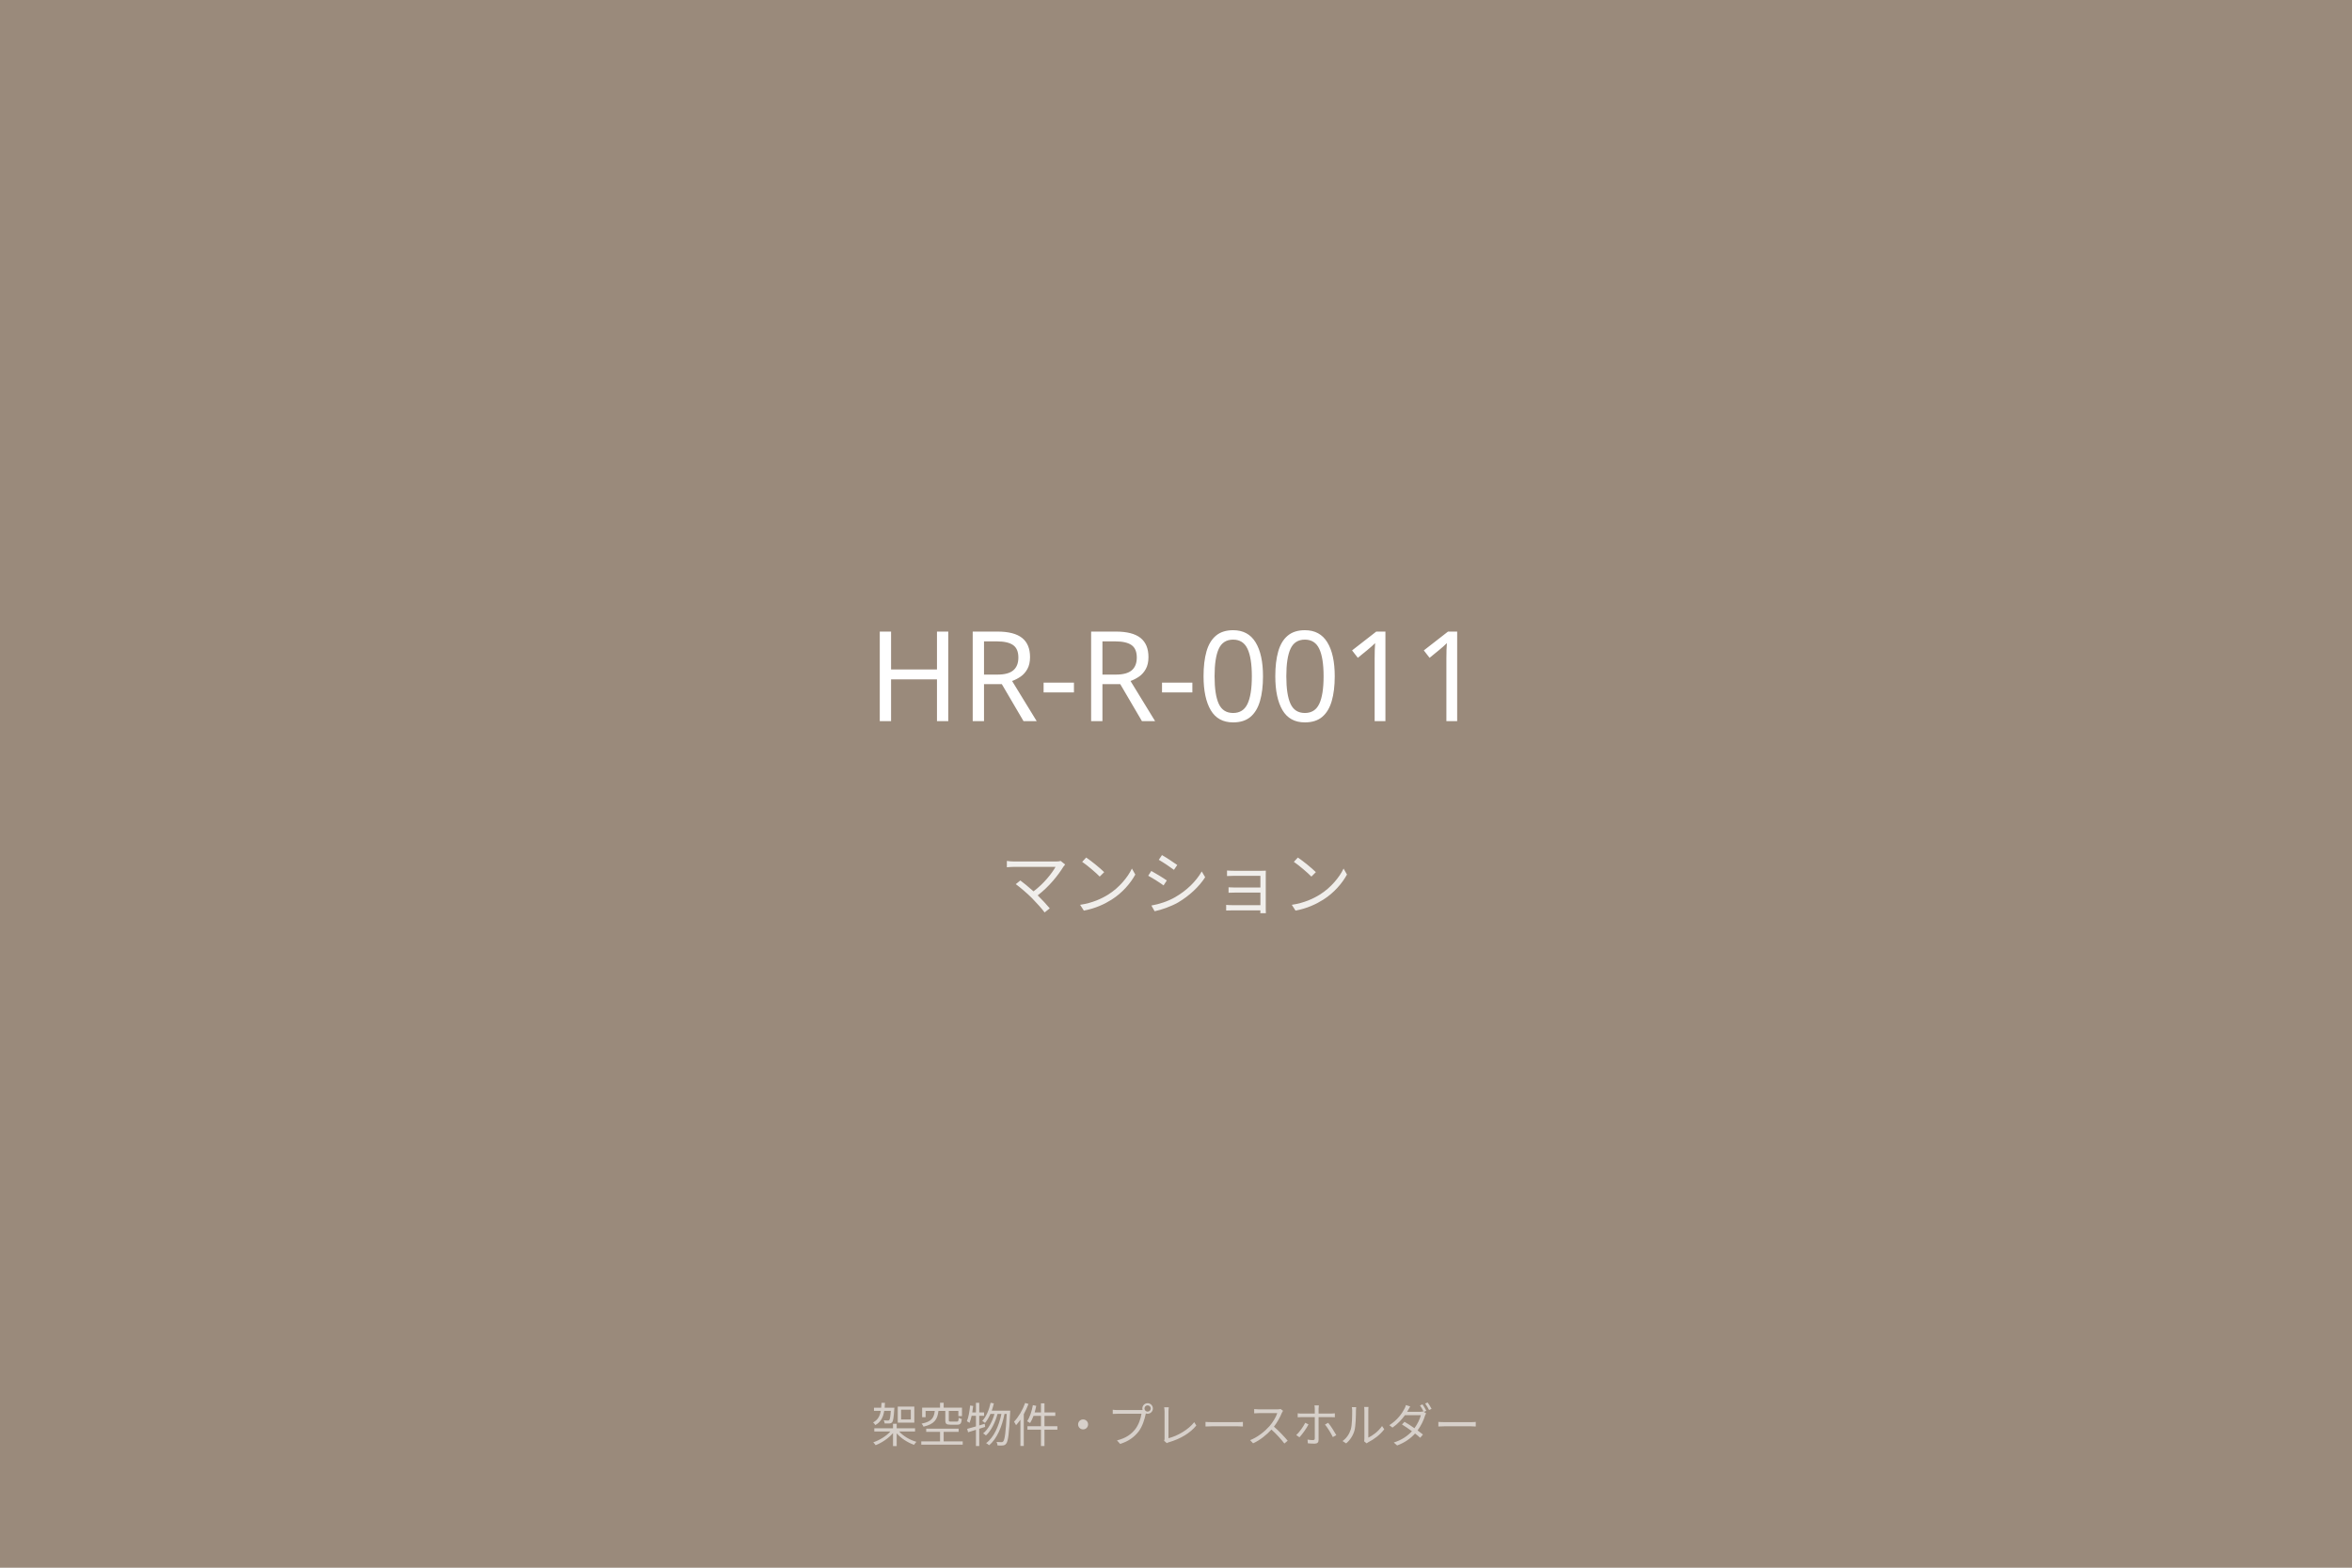
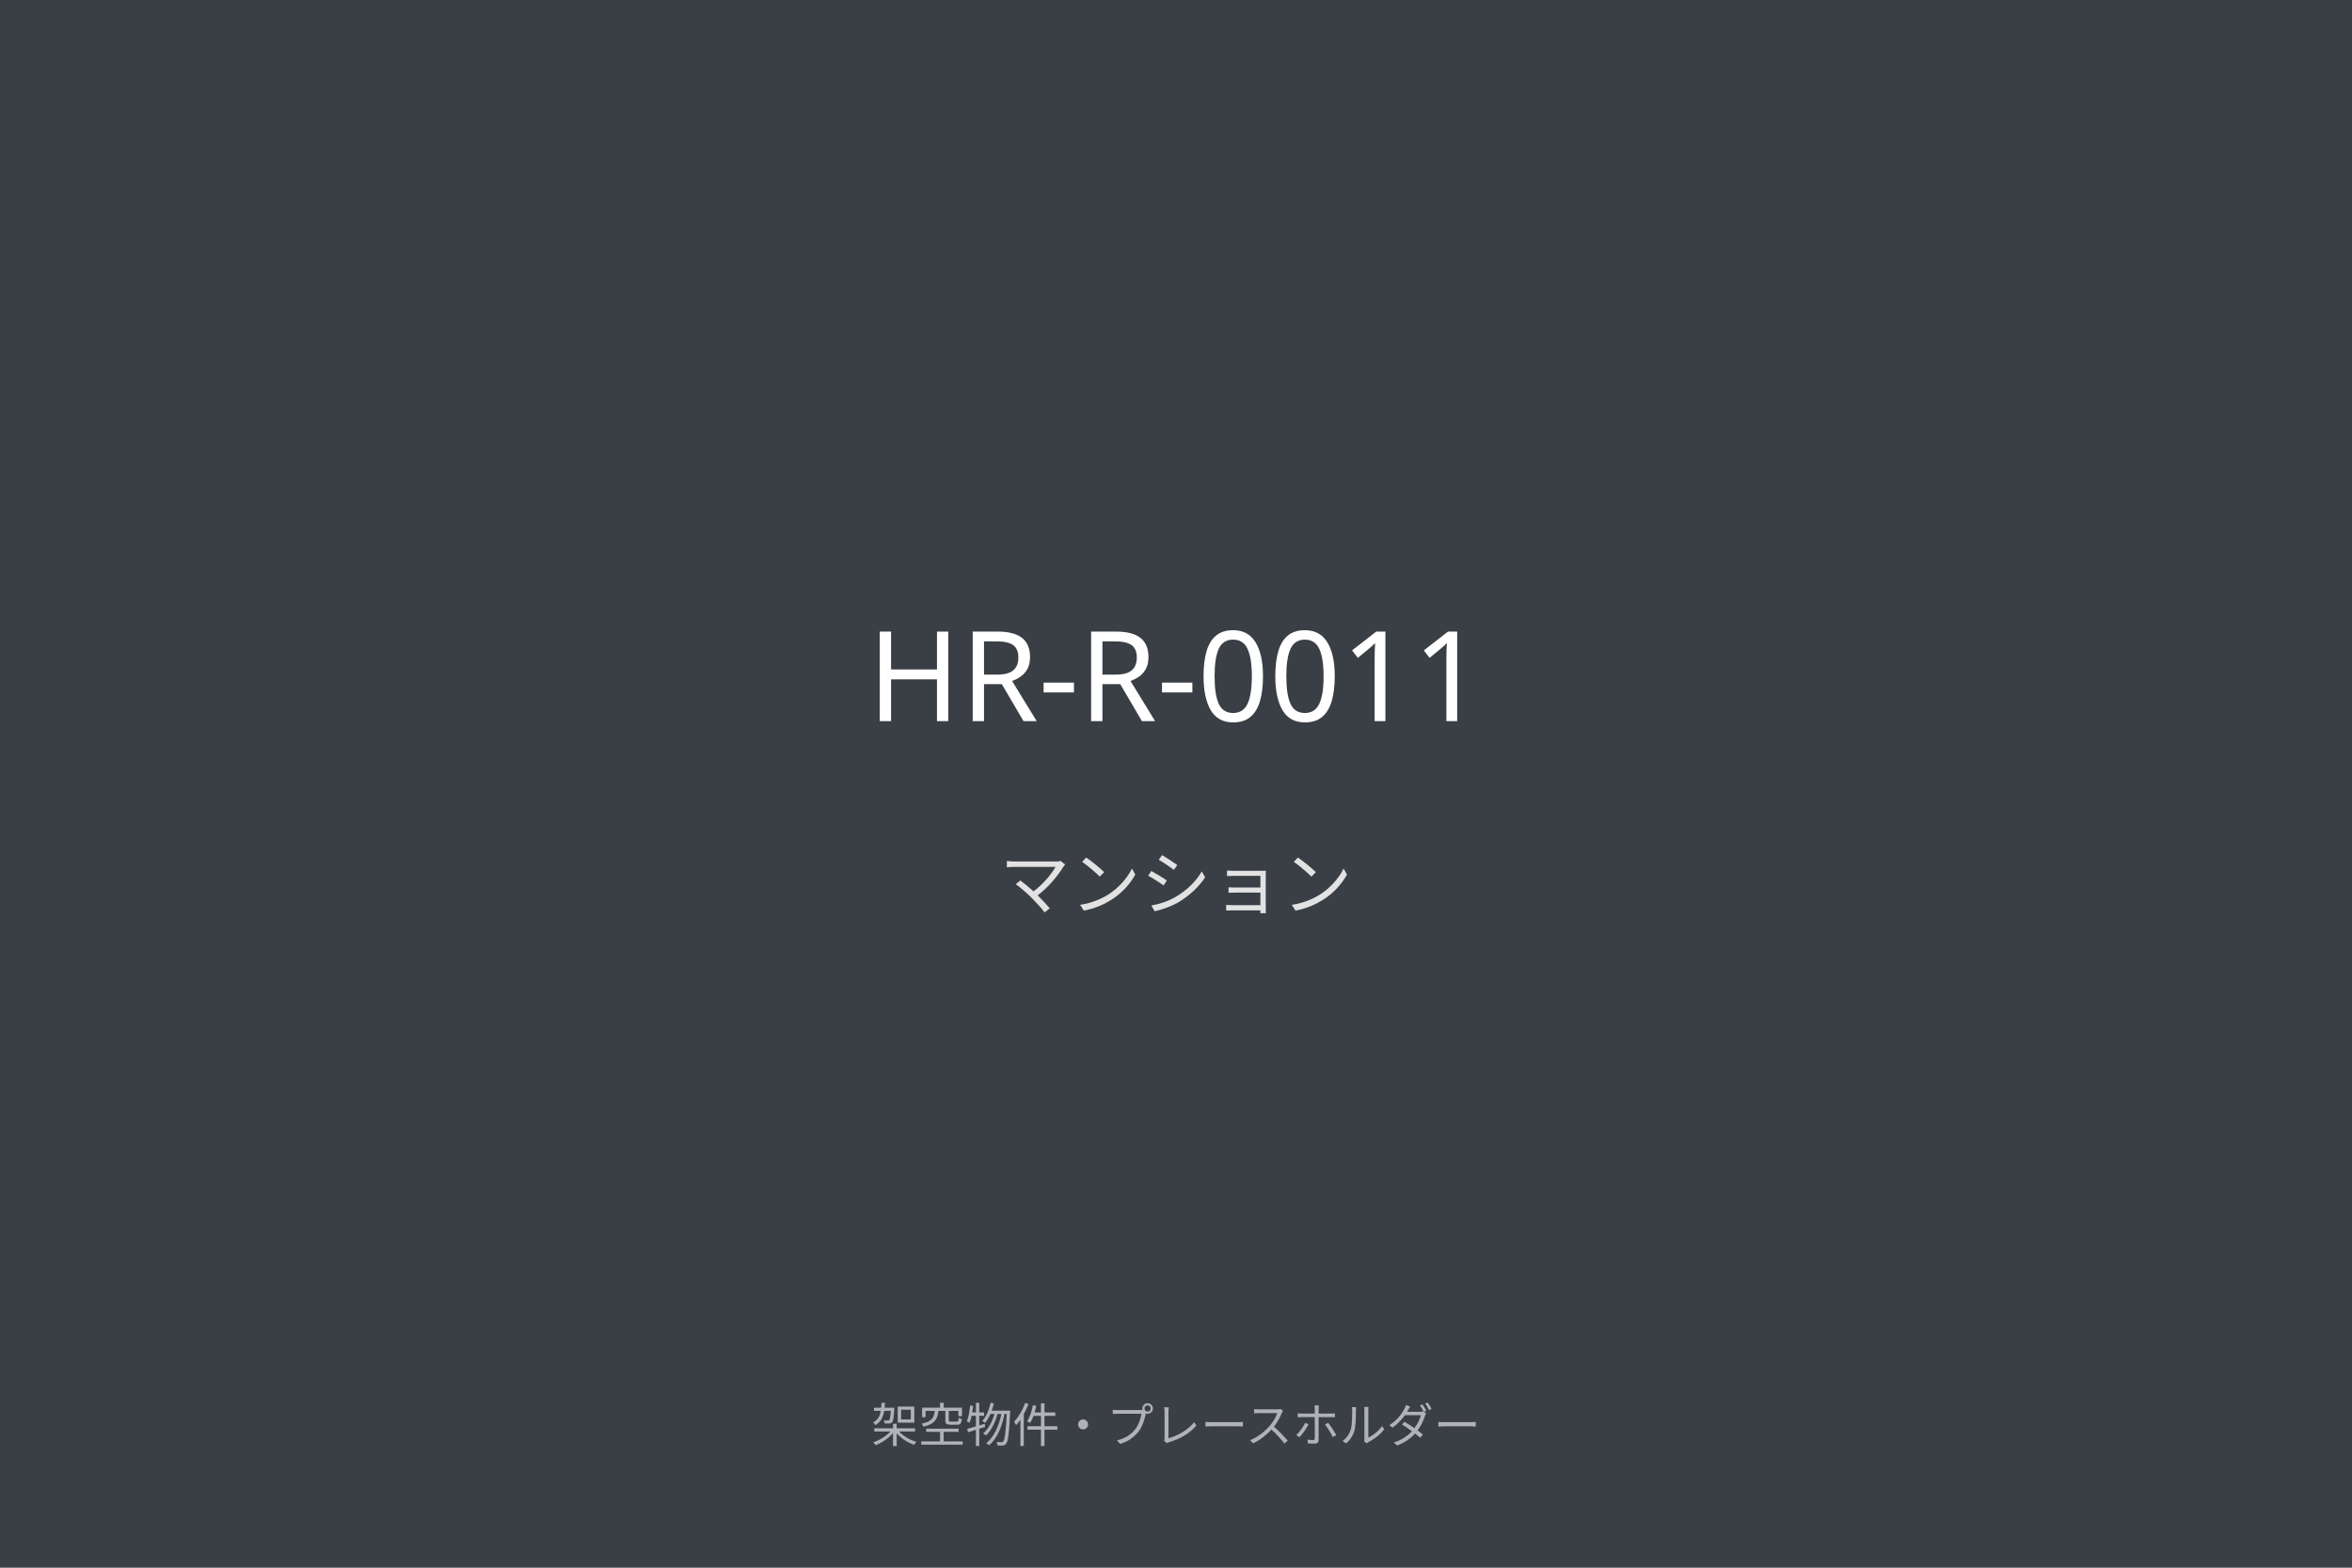
<svg xmlns="http://www.w3.org/2000/svg" width="1200" height="800" viewBox="0 0 1200 800">
-   <rect width="100%" height="100%" fill="#9A8A7B" />
+   <rect width="100%" height="100%" fill="#3A3F45" />
  <text x="50%" y="46%" fill="#fff" font-family="sans-serif" font-size="64" text-anchor="middle">HR-R-0011</text>
  <text x="50%" y="58%" fill="#fff" font-family="sans-serif" font-size="36" text-anchor="middle" opacity=".85">マンション</text>
  <text x="50%" y="92%" fill="#fff" font-family="sans-serif" font-size="24" text-anchor="middle" opacity=".6">架空物件・プレースホルダー</text>
</svg>
